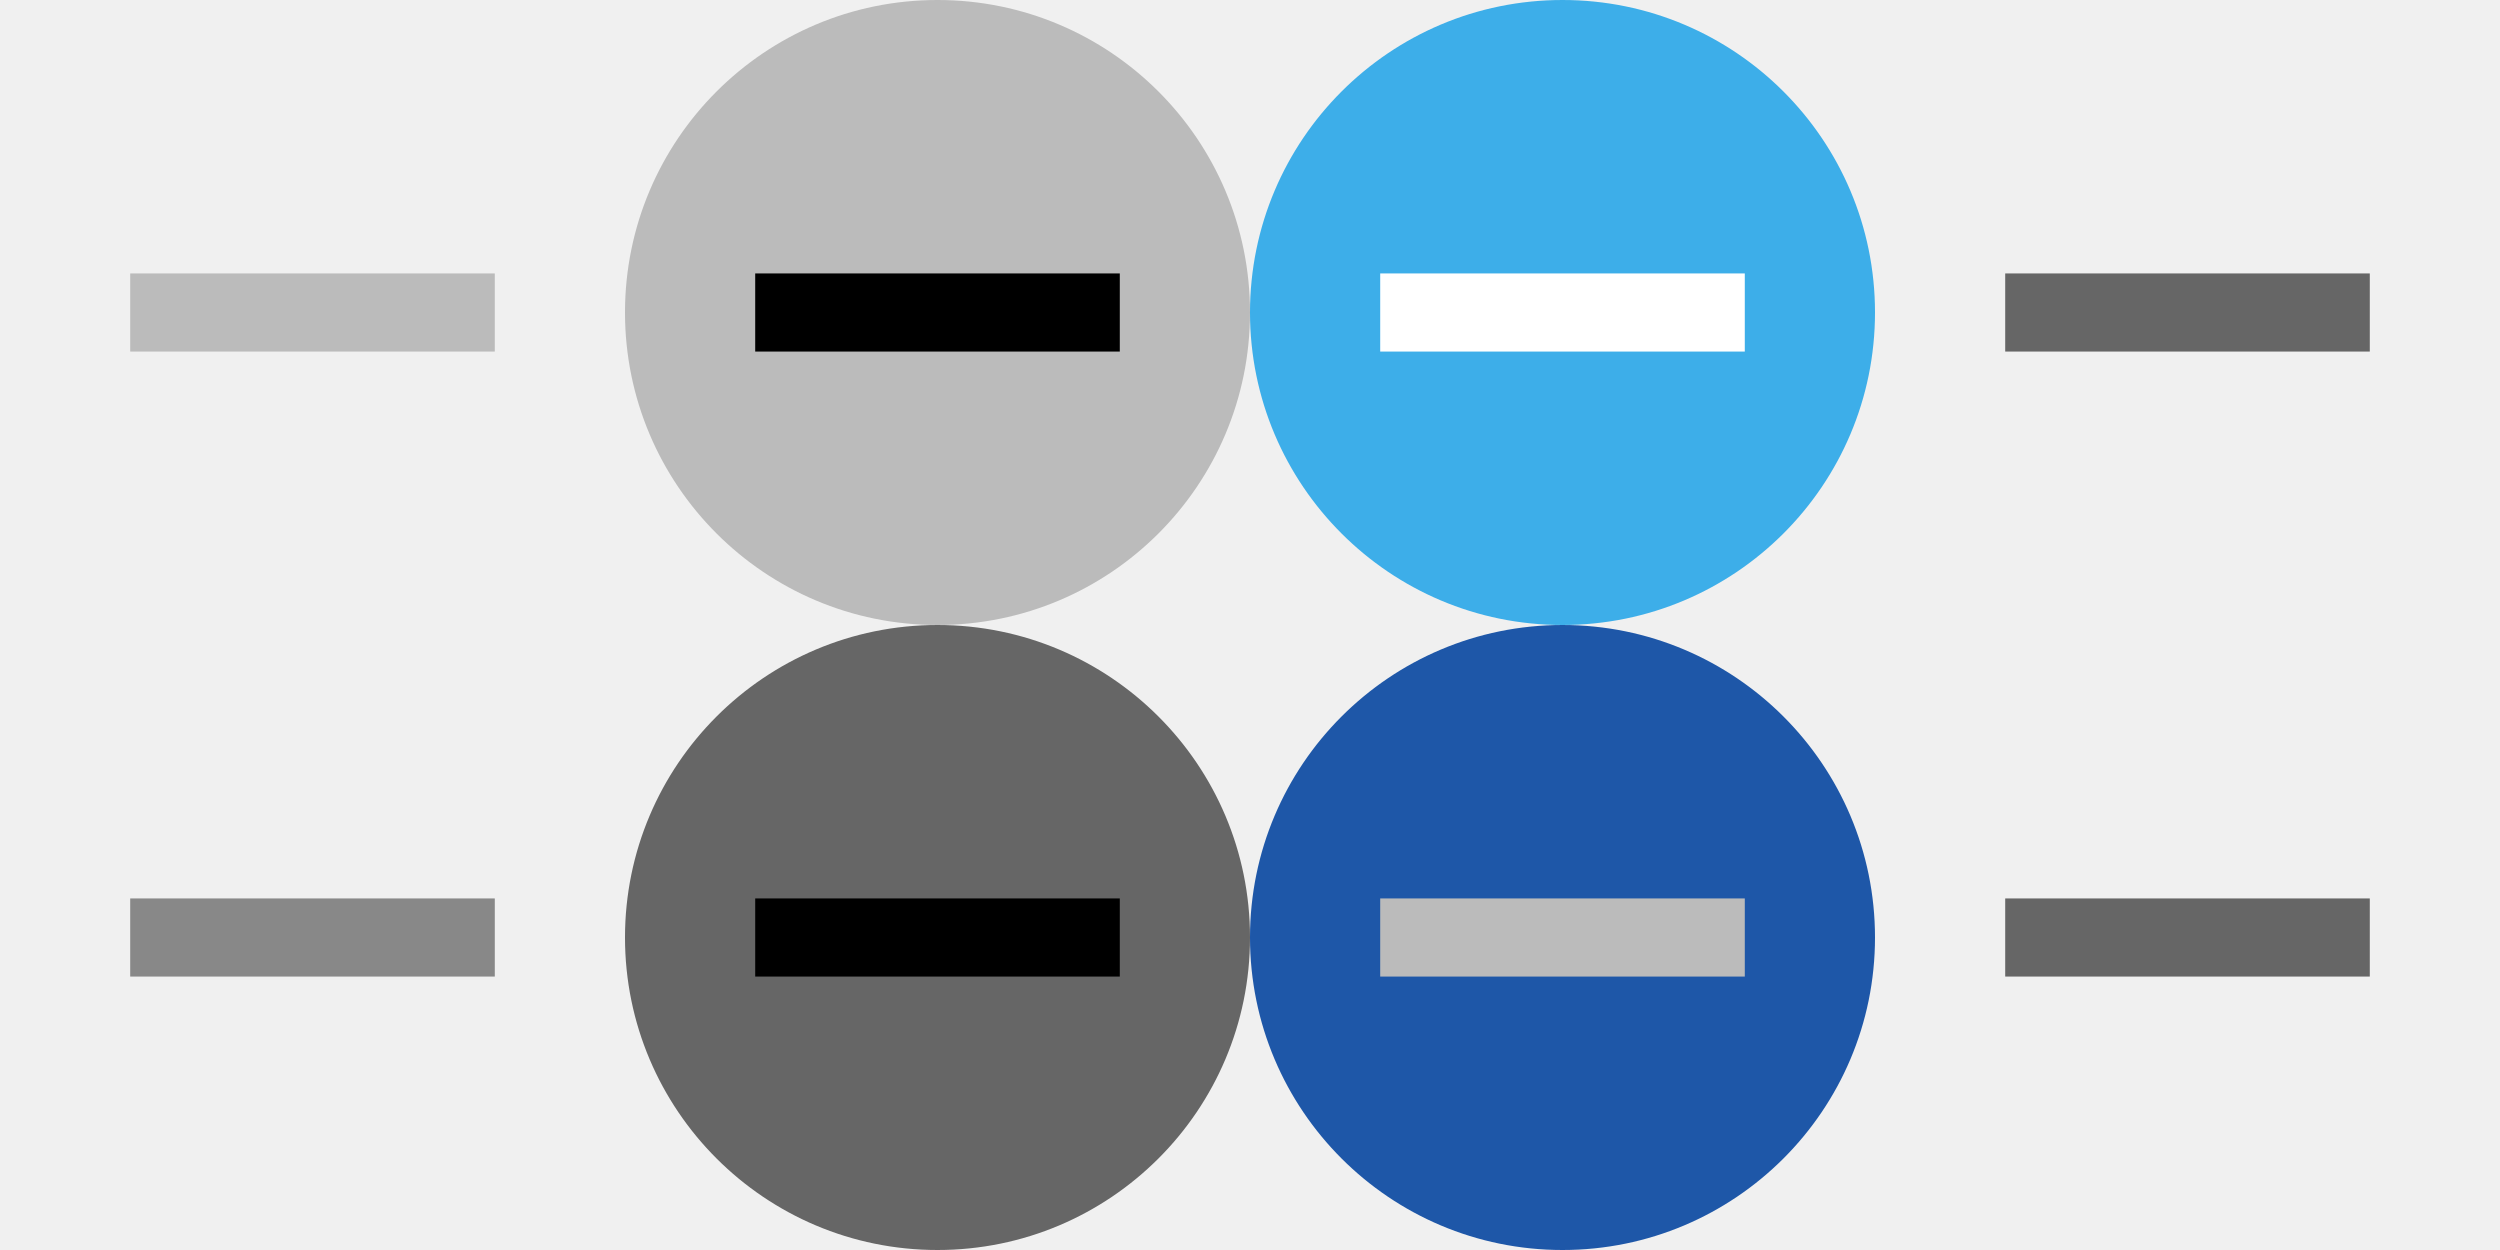
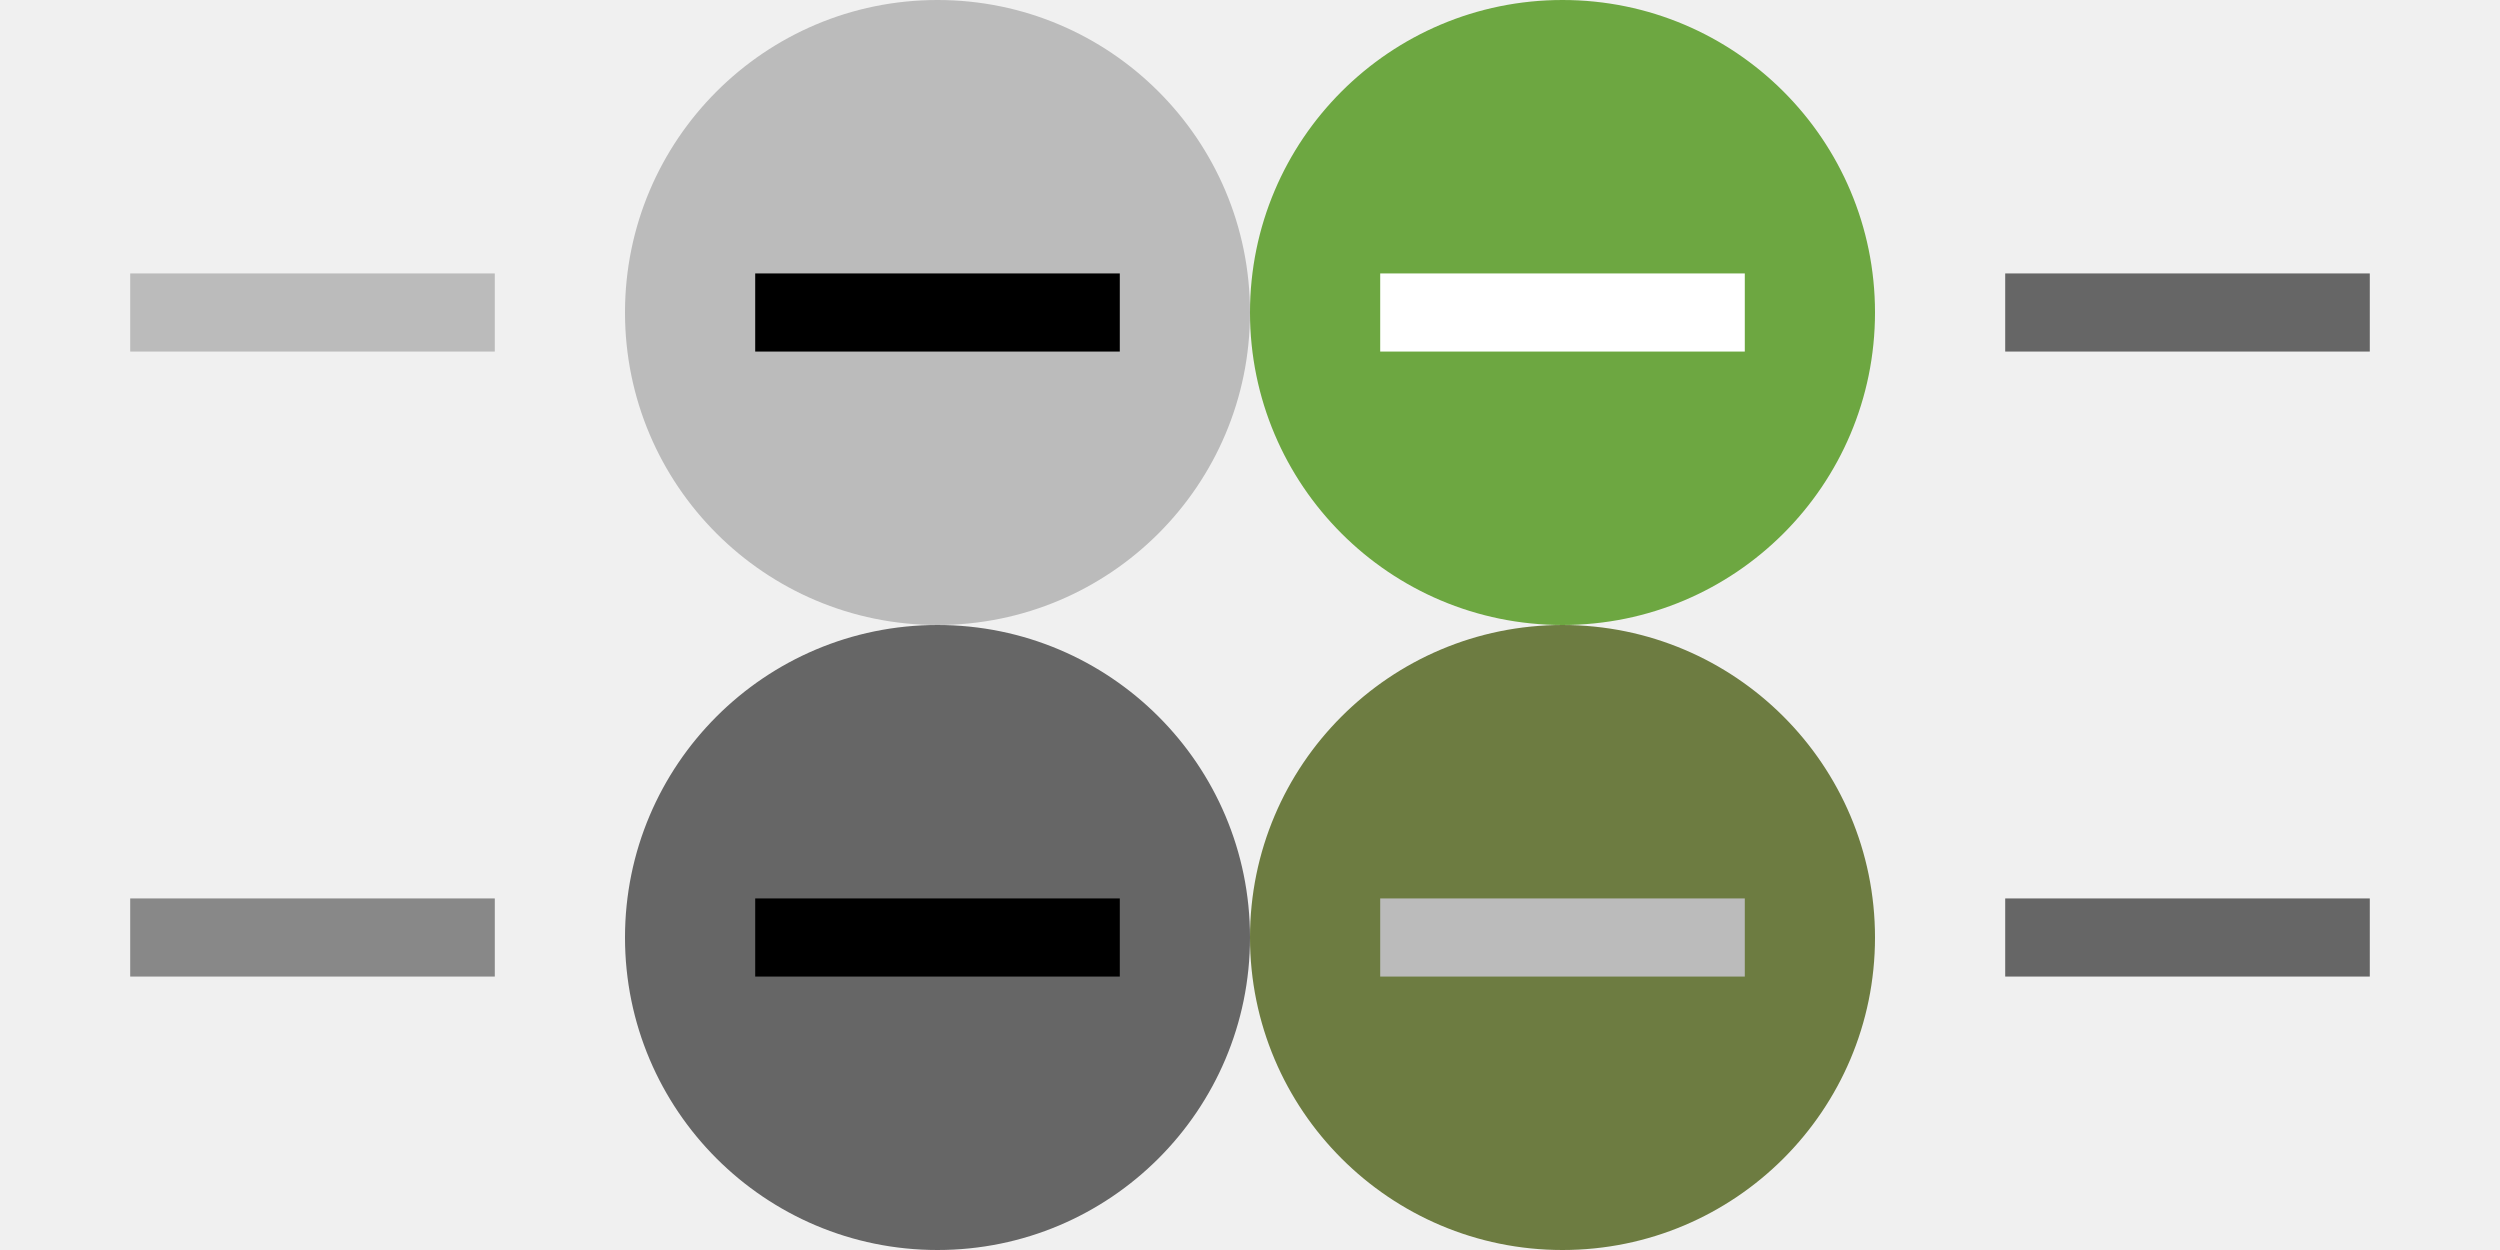
<svg xmlns="http://www.w3.org/2000/svg" version="1.1" width="96" height="48" stroke-width="3">
  <g>
    <g id="active-center" transform="translate(0,0)" stroke="#bbb">
      <circle cx="12" cy="12" r="12" opacity="0" />
      <line x1="5" y1="12" x2="19" y2="12" />
    </g>
    <g id="inactive-center" transform="translate(0,24)" stroke="#888">
      <circle cx="12" cy="12" r="12" opacity="0" />
      <line x1="5" y1="12" x2="19" y2="12" />
    </g>
  </g>
  <g>
    <g id="hover-center" transform="translate(24,0)" stroke="#000">
      <circle cx="12" cy="12" r="12" fill="#bbb" stroke="none" />
      <line x1="5" y1="12" x2="19" y2="12" />
    </g>
    <g id="hover-inactive-center" transform="translate(24,24)" stroke="#000">
      <circle cx="12" cy="12" r="12" fill="#666" stroke="none" />
      <line x1="5" y1="12" x2="19" y2="12" />
    </g>
  </g>
  <g>
    <g id="pressed-center" transform="translate(48,0)" stroke="#fff">
-       <circle cx="12" cy="12" r="12" fill="#3daee9" stroke="none" />
+       <circle cx="12" cy="12" r="12" fill="#6da741" stroke="none" />
      <line x1="5" y1="12" x2="19" y2="12" />
    </g>
    <g id="pressed-inactive-center" transform="translate(48,24)" stroke="#bbb">
-       <circle cx="12" cy="12" r="12" fill="#1e57a8" stroke="none" />
+       <circle cx="12" cy="12" r="12" fill="#6d7c41" stroke="none" />
      <line x1="5" y1="12" x2="19" y2="12" />
    </g>
  </g>
  <g>
    <g id="deactivated-center" transform="translate(72,0)" stroke="#666">
      <circle cx="12" cy="12" r="12" opacity="0" />
      <line x1="5" y1="12" x2="19" y2="12" />
    </g>
    <g id="deactivated-inactive-center" transform="translate(72,24)" stroke="#666">
      <circle cx="12" cy="12" r="12" opacity="0" />
      <line x1="5" y1="12" x2="19" y2="12" />
    </g>
  </g>
</svg>
